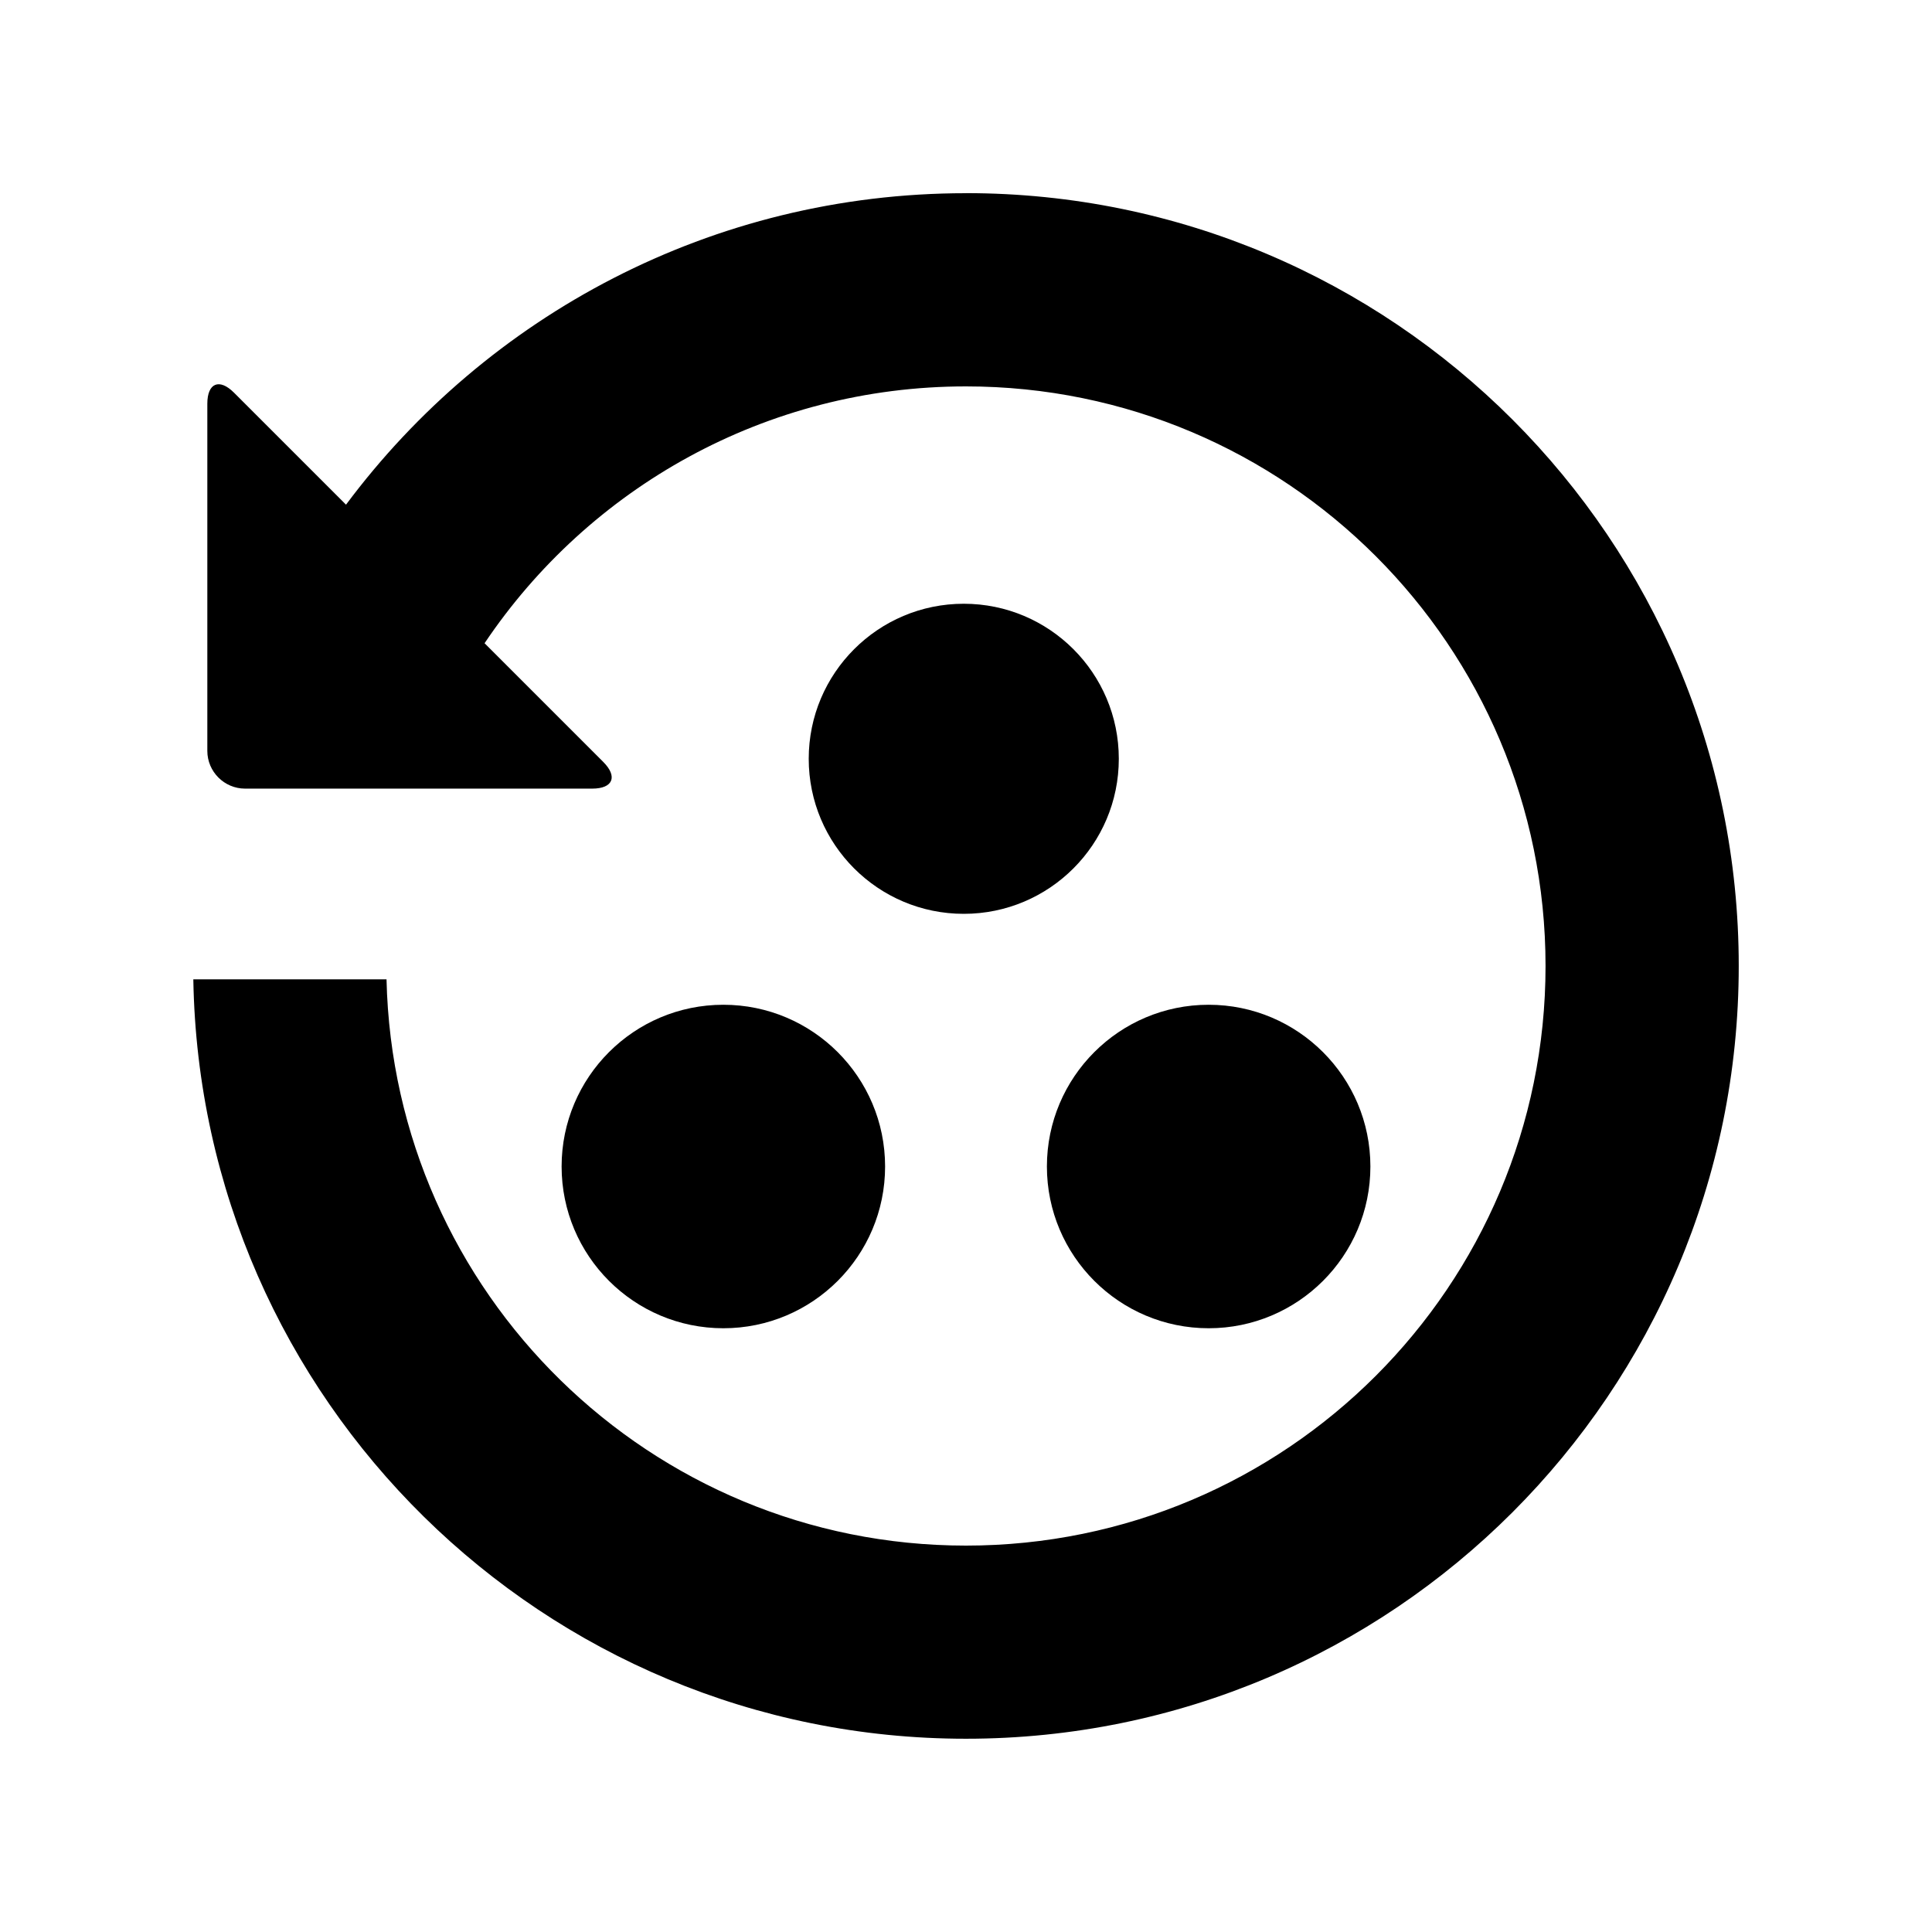
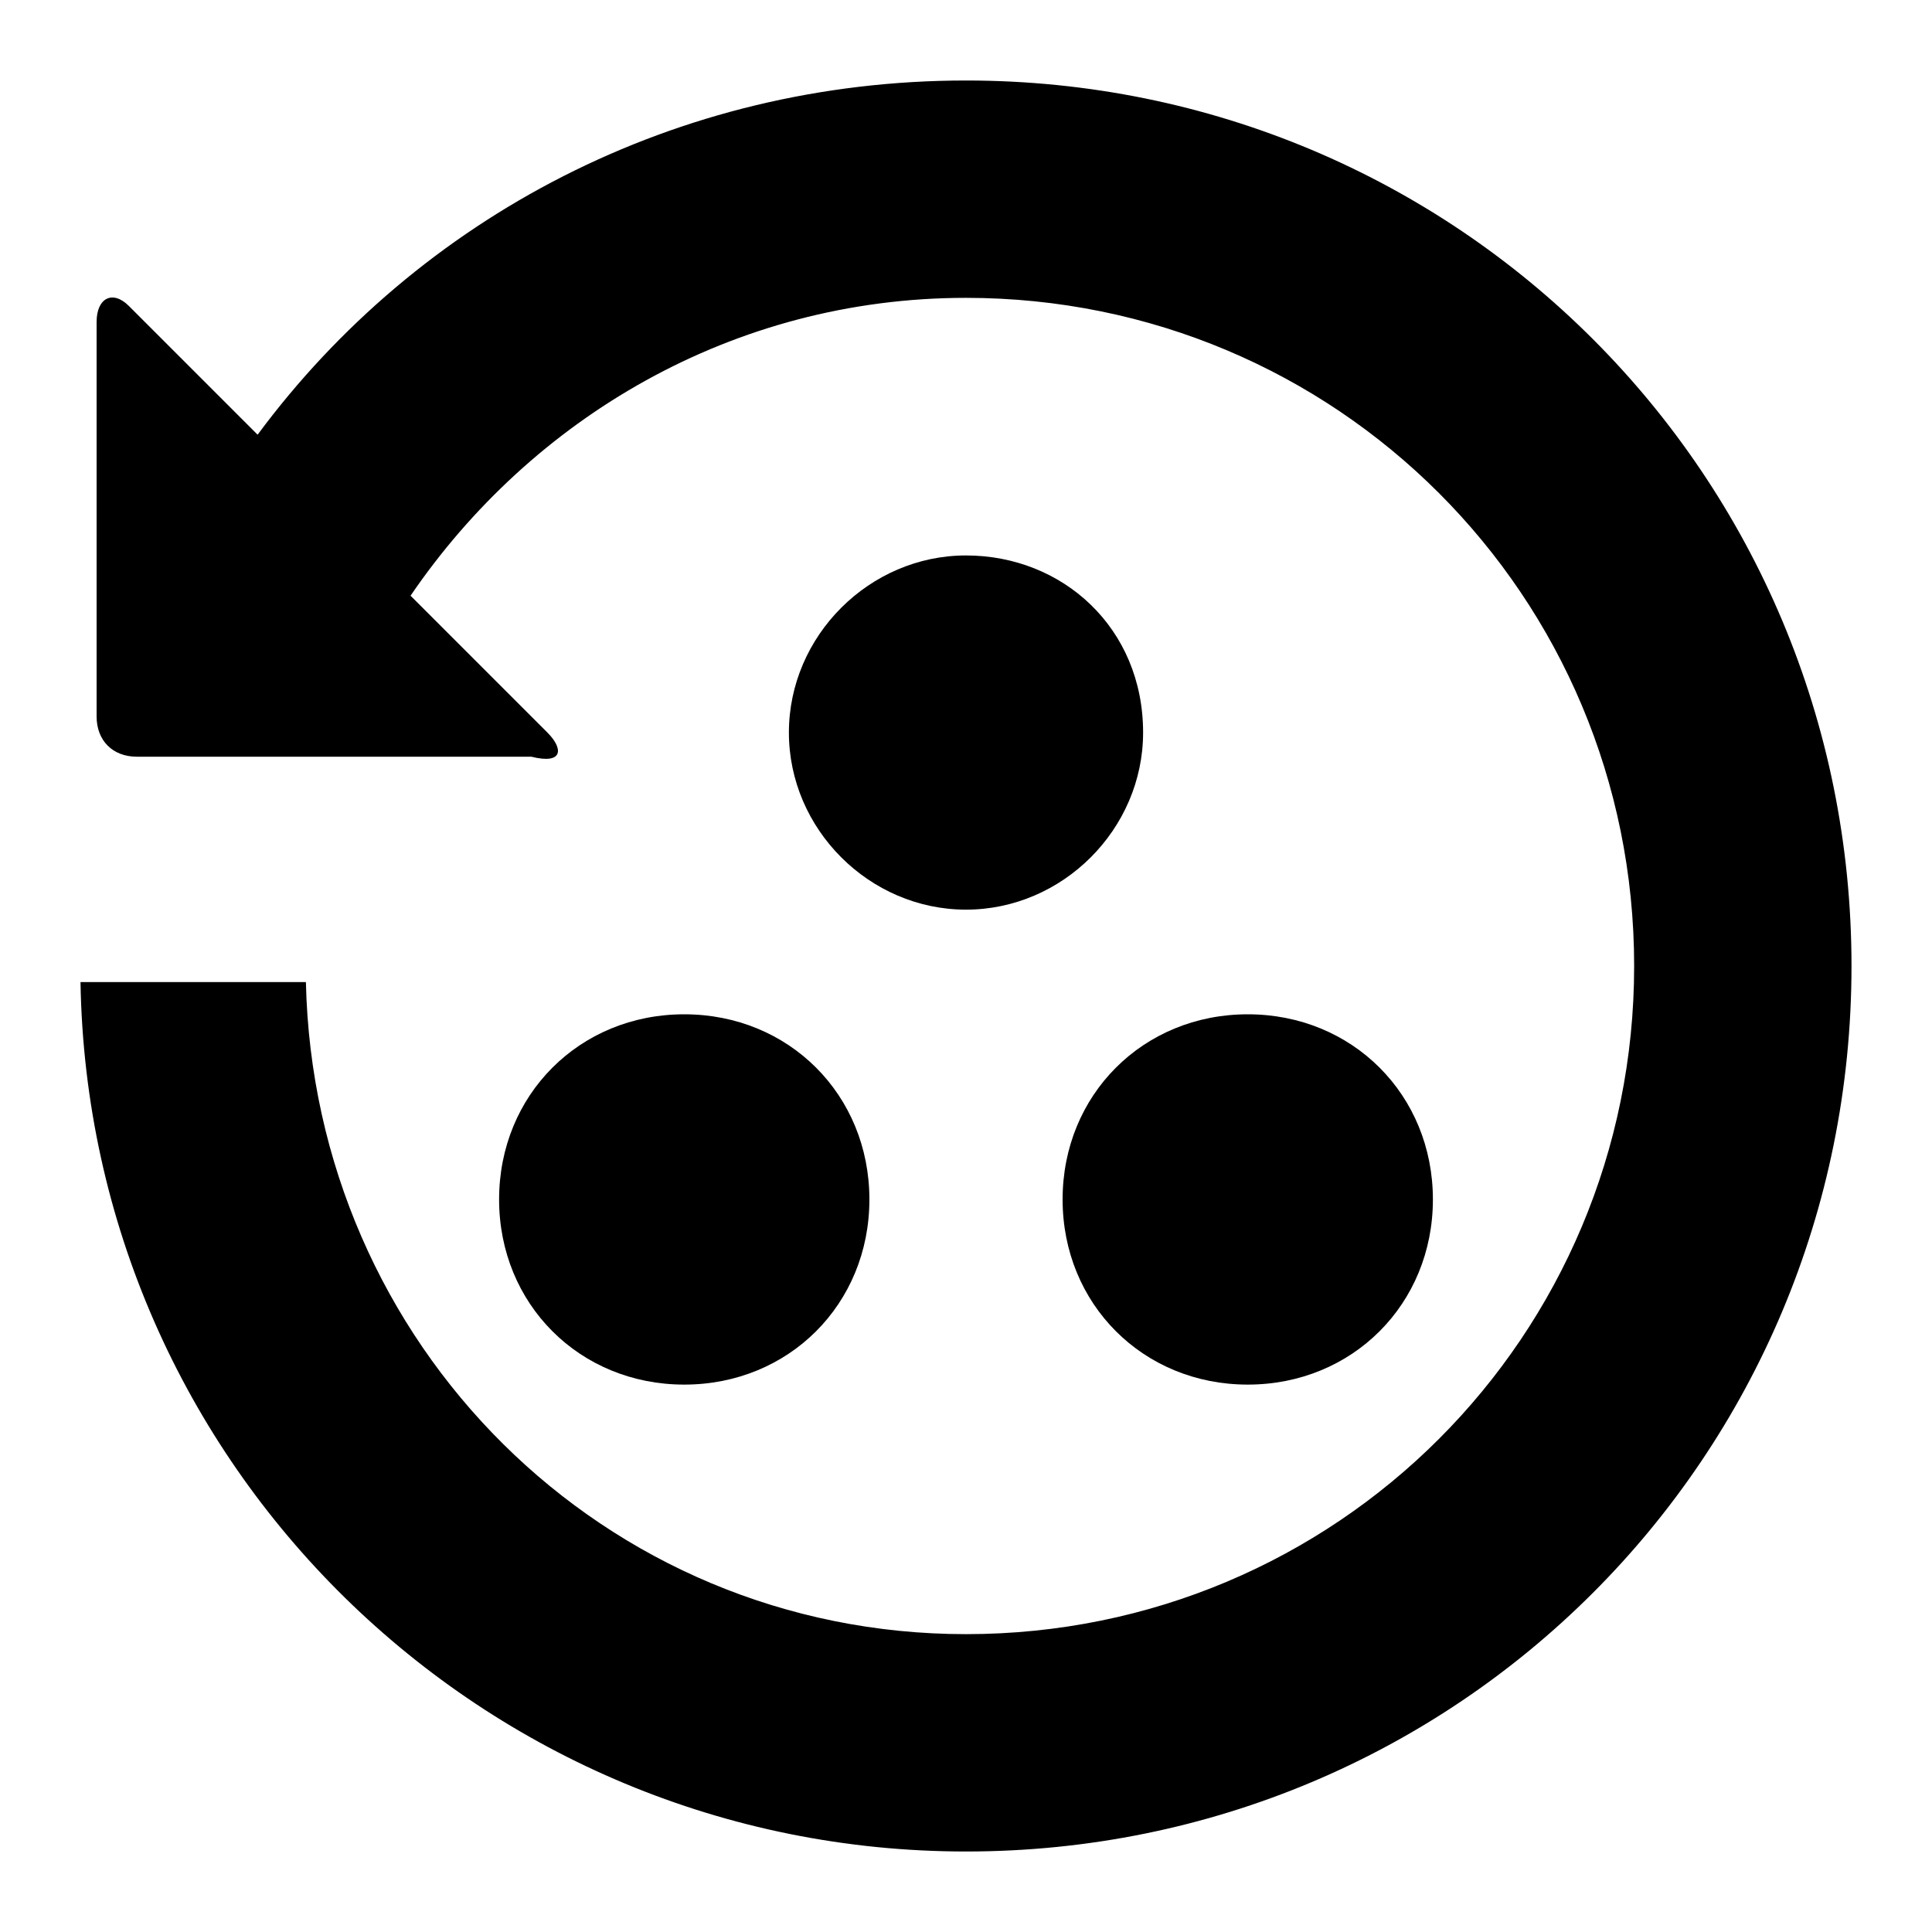
- <svg xmlns="http://www.w3.org/2000/svg" version="1.1" width="32" height="32" viewBox="0 0 32 32">
-   <path d="M14.66 19.321c0 1.48-1.2 2.679-2.679 2.679s-2.679-1.2-2.679-2.679c0-1.48 1.2-2.679 2.679-2.679s2.679 1.2 2.679 2.679zM22.698 19.321c0 1.48-1.2 2.679-2.679 2.679s-2.679-1.2-2.679-2.679c0-1.48 1.2-2.679 2.679-2.679s2.679 1.2 2.679 2.679zM18.531 12.568c0 1.418-1.15 2.568-2.568 2.568s-2.568-1.15-2.568-2.568 1.15-2.568 2.568-2.568 2.568 1.15 2.568 2.568z" />
-   <path d="M16 3.2v0c-4.205 0-7.935 2.028-10.269 5.159l-1.855-1.855c-0.243-0.243-0.442-0.161-0.442 0.183v5.75c0 0.344 0.281 0.625 0.625 0.625h5.75c0.344 0 0.426-0.199 0.183-0.442l-1.966-1.966c1.723-2.566 4.651-4.254 7.973-4.254 5.302 0 9.6 4.298 9.6 9.6s-4.298 9.6-9.6 9.6c-5.228 0-9.479-4.179-9.597-9.379h-3.2c0.118 6.967 5.802 12.578 12.797 12.578 7.069 0 12.8-5.731 12.8-12.8s-5.731-12.8-12.8-12.8v-0z" />
+ <svg xmlns="http://www.w3.org/2000/svg" version="1.1" id="Layer_1" x="0px" y="0px" viewBox="0 0 24 24" style="enable-background:new 0 0 24 24;" xml:space="preserve">
+   <path d="M10.8,14.9c0,1.3-1,2.3-2.3,2.3s-2.3-1-2.3-2.3c0-1.3,1-2.3,2.3-2.3S10.8,13.6,10.8,14.9z M17.8,14.9c0,1.3-1,2.3-2.3,2.3  s-2.3-1-2.3-2.3c0-1.3,1-2.3,2.3-2.3S17.8,13.6,17.8,14.9z M14.2,9.1c0,1.2-1,2.2-2.2,2.2s-2.2-1-2.2-2.2s1-2.2,2.2-2.2  S14.2,7.8,14.2,9.1z" />
+   <path d="M12,1L12,1C8.4,1,5.2,2.7,3.2,5.4L1.6,3.8C1.4,3.6,1.2,3.7,1.2,4v4.9c0,0.3,0.2,0.5,0.5,0.5h4.9C7,9.5,7,9.3,6.8,9.1  L5.1,7.4c1.5-2.2,4-3.7,6.9-3.7c4.6,0,8.3,3.7,8.3,8.3s-3.7,8.3-8.3,8.3c-4.5,0-8.1-3.6-8.2-8.1H1C1.1,18.2,6,23,12,23  c6.1,0,11-4.9,11-11S18.1,1,12,1L12,1L12,1z" />
</svg>
